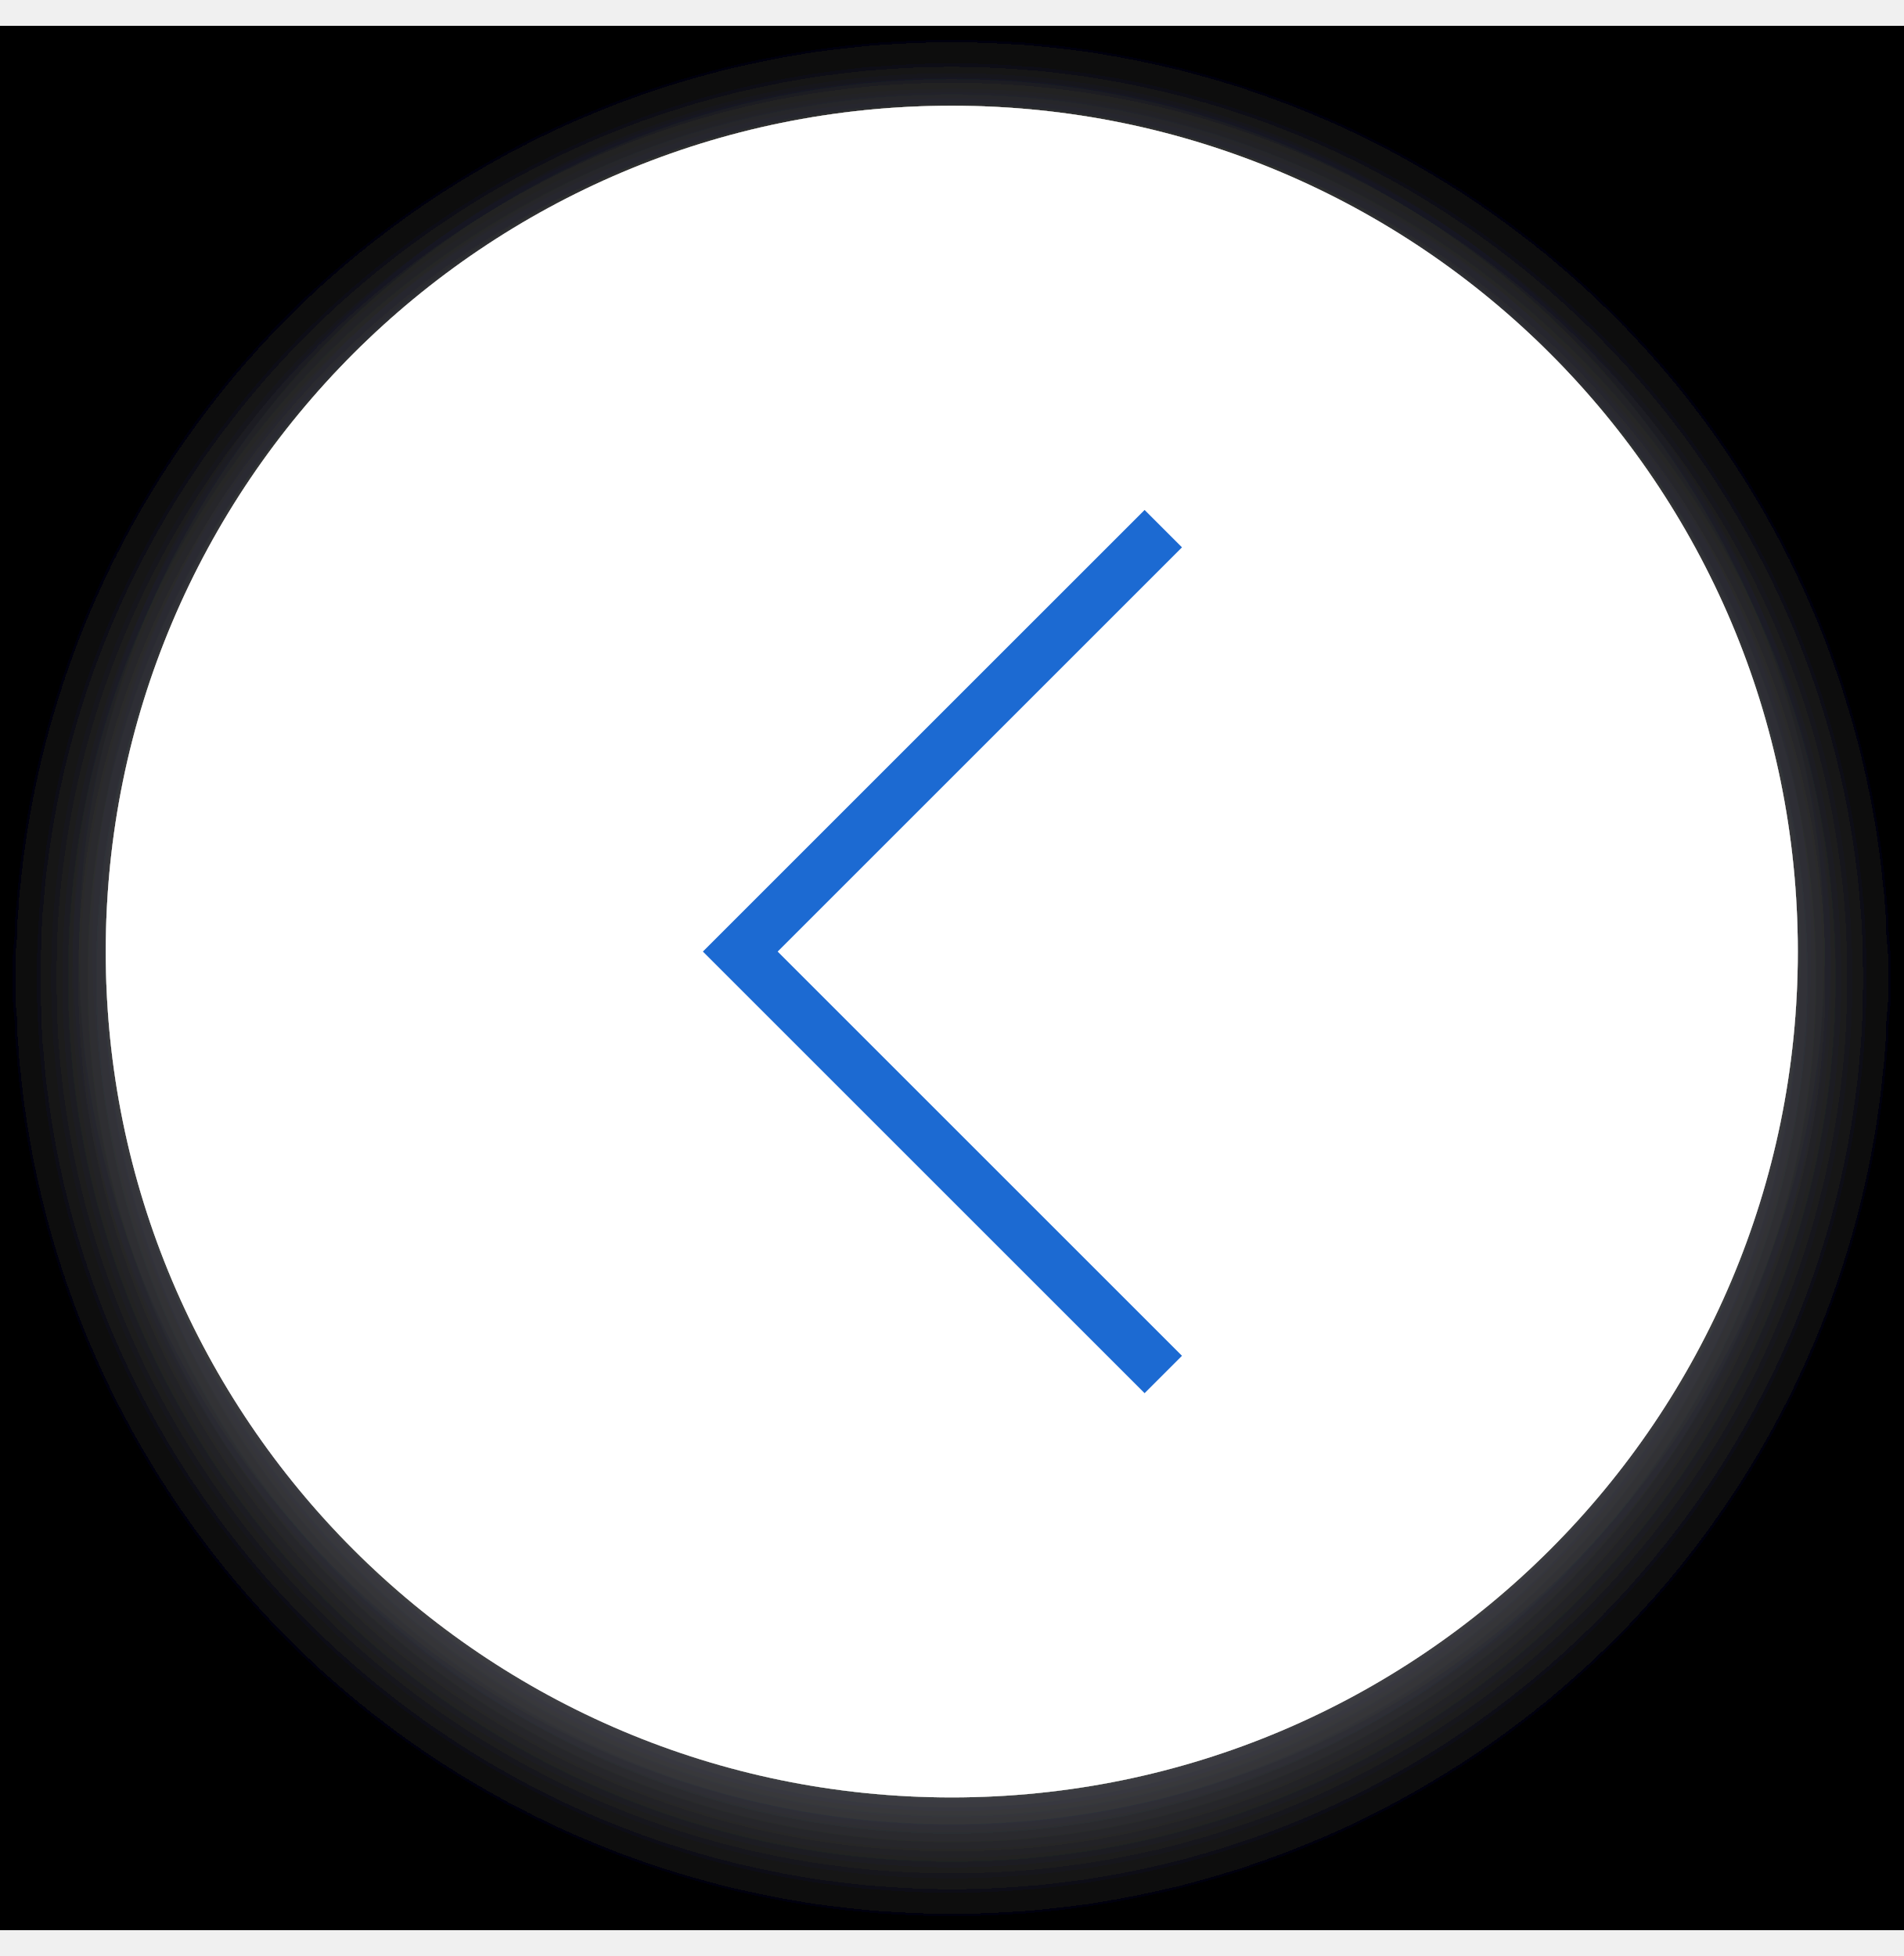
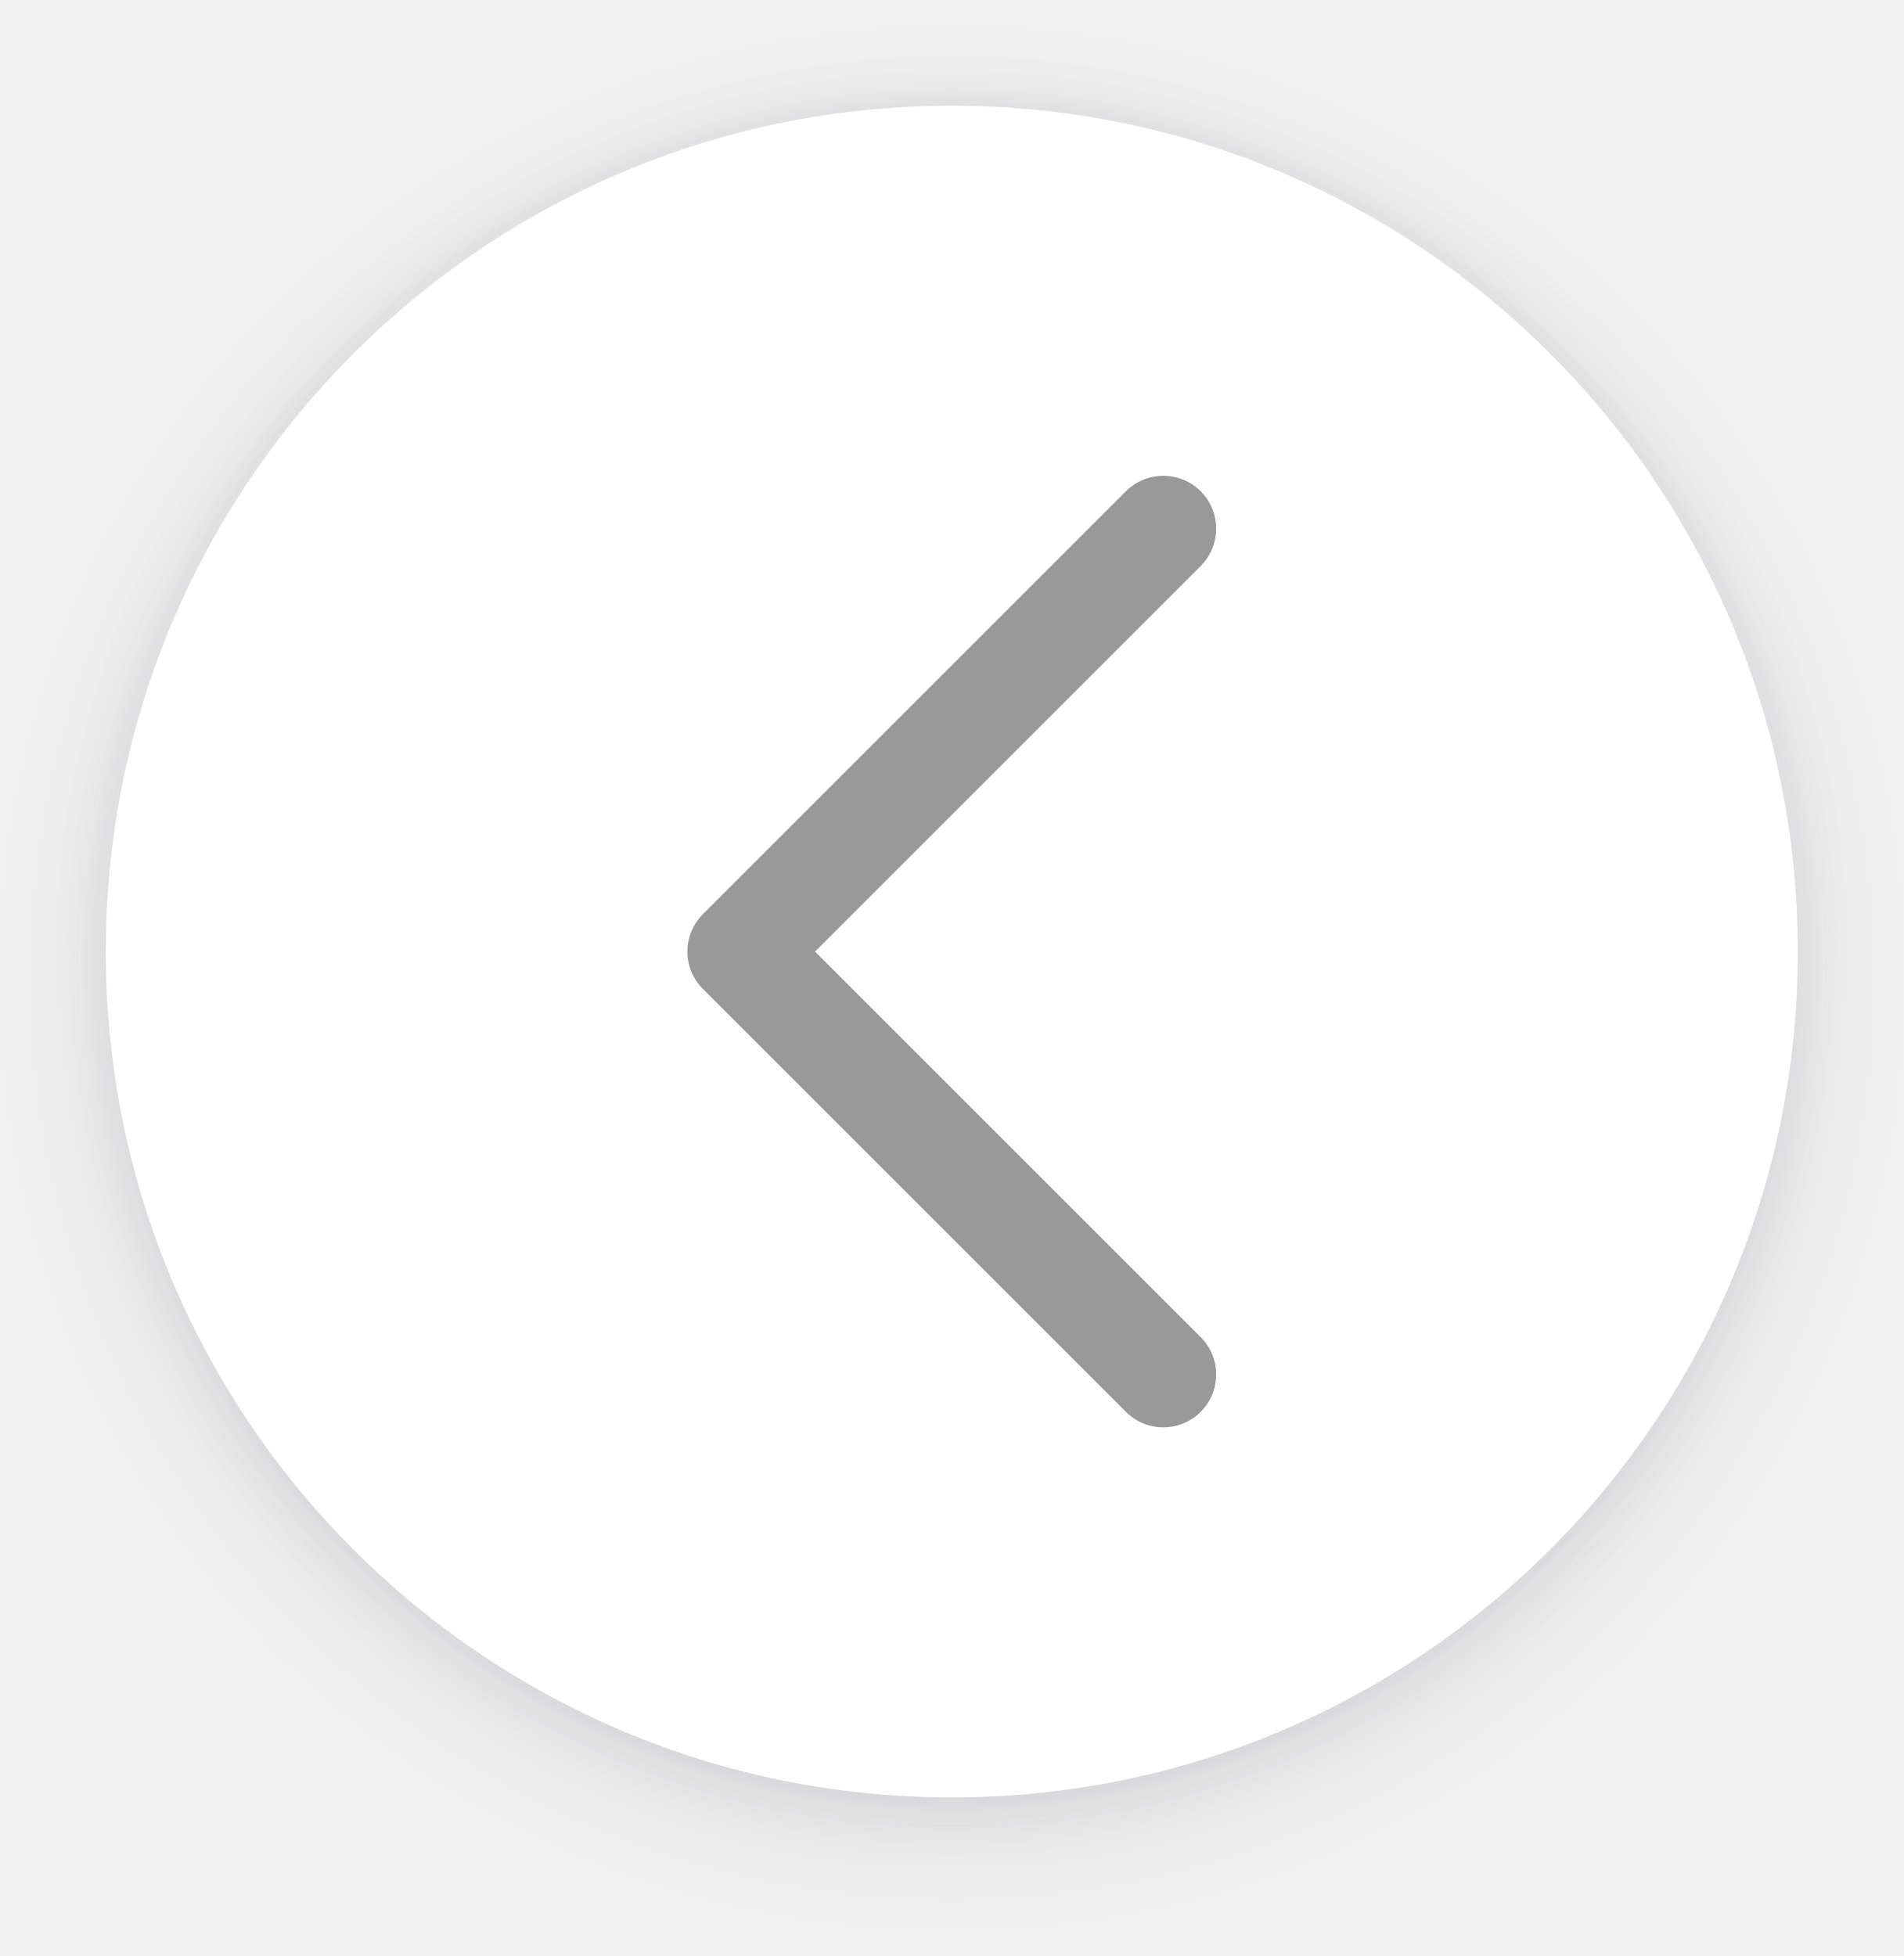
<svg xmlns="http://www.w3.org/2000/svg" width="36" height="37" viewBox="0 0 36 37" fill="none">
-   <g filter="url(#filter0_dd_6290_38964)">
-     <rect width="32" height="32" rx="16" transform="matrix(-1 0 0 1 34 2)" fill="white" />
-     <path d="M22 26L14 18L22 10" stroke="#1E6AD2" strokewidth="2" strokeLinecap="round" strokelinejoin="round" />
+   <g filter="url(#filter0_dd_898_14843)">
+     <rect x="2" y="2" width="32" height="32" rx="16" fill="white" />
+     <path d="M22 26L14 18L22 10" stroke="#999999" stroke-width="2" stroke-linecap="round" stroke-linejoin="round" />
  </g>
  <defs>
-     <filter id="filter0_dd_6290_38964" x="0" y="0.5" width="36" height="36" filterUnits="userSpaceOnUse" colorInterpolationFilters="sRGB">
-       <feFlood floodOpacity="0" result="BackgroundImageFix" />
+     <filter id="filter0_dd_898_14843" x="0" y="0.5" width="36" height="36" filterUnits="userSpaceOnUse" color-interpolation-filters="sRGB">
+       <feFlood flood-opacity="0" result="BackgroundImageFix" />
      <feColorMatrix in="SourceAlpha" type="matrix" values="0 0 0 0 0 0 0 0 0 0 0 0 0 0 0 0 0 0 127 0" result="hardAlpha" />
      <feOffset dy="0.5" />
      <feGaussianBlur stdDeviation="1" />
      <feColorMatrix type="matrix" values="0 0 0 0 0.376 0 0 0 0 0.38 0 0 0 0 0.439 0 0 0 0.16 0" />
-       <feBlend mode="normal" in2="BackgroundImageFix" result="effect1_dropShadow_6290_38964" />
+       <feBlend mode="normal" in2="BackgroundImageFix" result="effect1_dropShadow_898_14843" />
      <feColorMatrix in="SourceAlpha" type="matrix" values="0 0 0 0 0 0 0 0 0 0 0 0 0 0 0 0 0 0 127 0" result="hardAlpha" />
      <feOffset />
      <feGaussianBlur stdDeviation="0.5" />
      <feColorMatrix type="matrix" values="0 0 0 0 0.157 0 0 0 0 0.161 0 0 0 0 0.239 0 0 0 0.08 0" />
-       <feBlend mode="normal" in2="effect1_dropShadow_6290_38964" result="effect2_dropShadow_6290_38964" />
-       <feBlend mode="normal" in="SourceGraphic" in2="effect2_dropShadow_6290_38964" result="shape" />
+       <feBlend mode="normal" in2="effect1_dropShadow_898_14843" result="effect2_dropShadow_898_14843" />
+       <feBlend mode="normal" in="SourceGraphic" in2="effect2_dropShadow_898_14843" result="shape" />
    </filter>
  </defs>
</svg>
